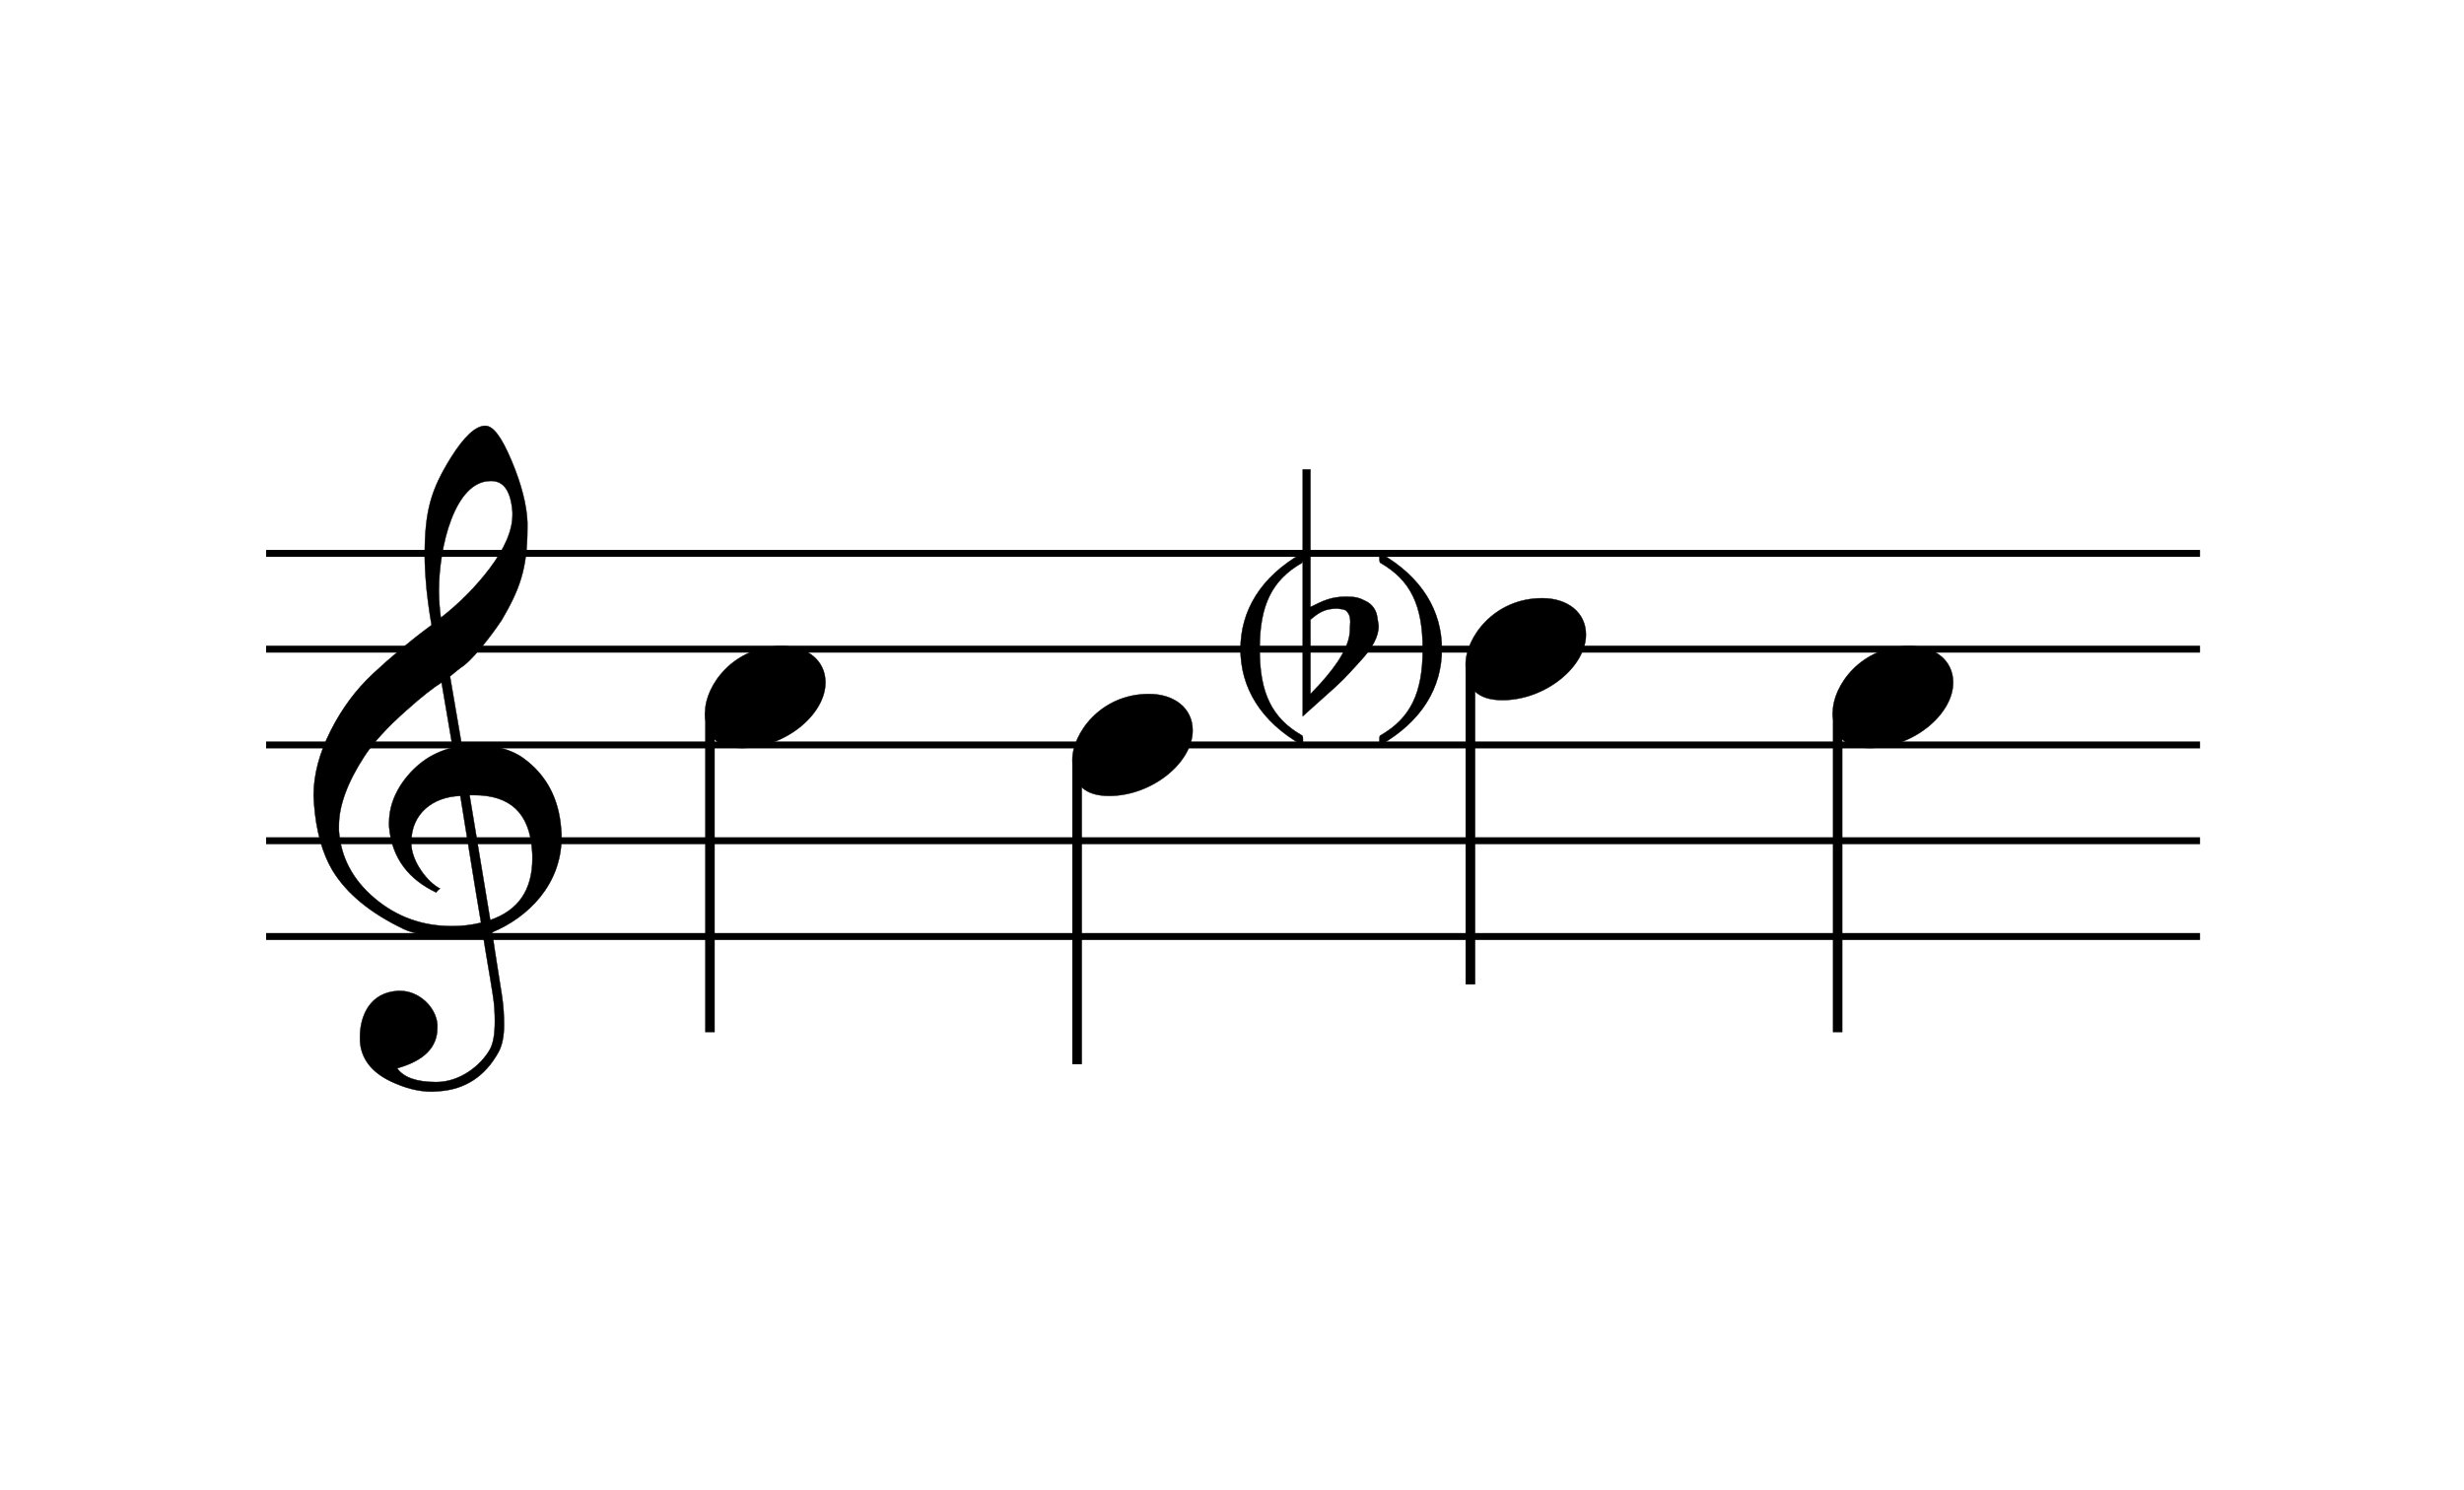
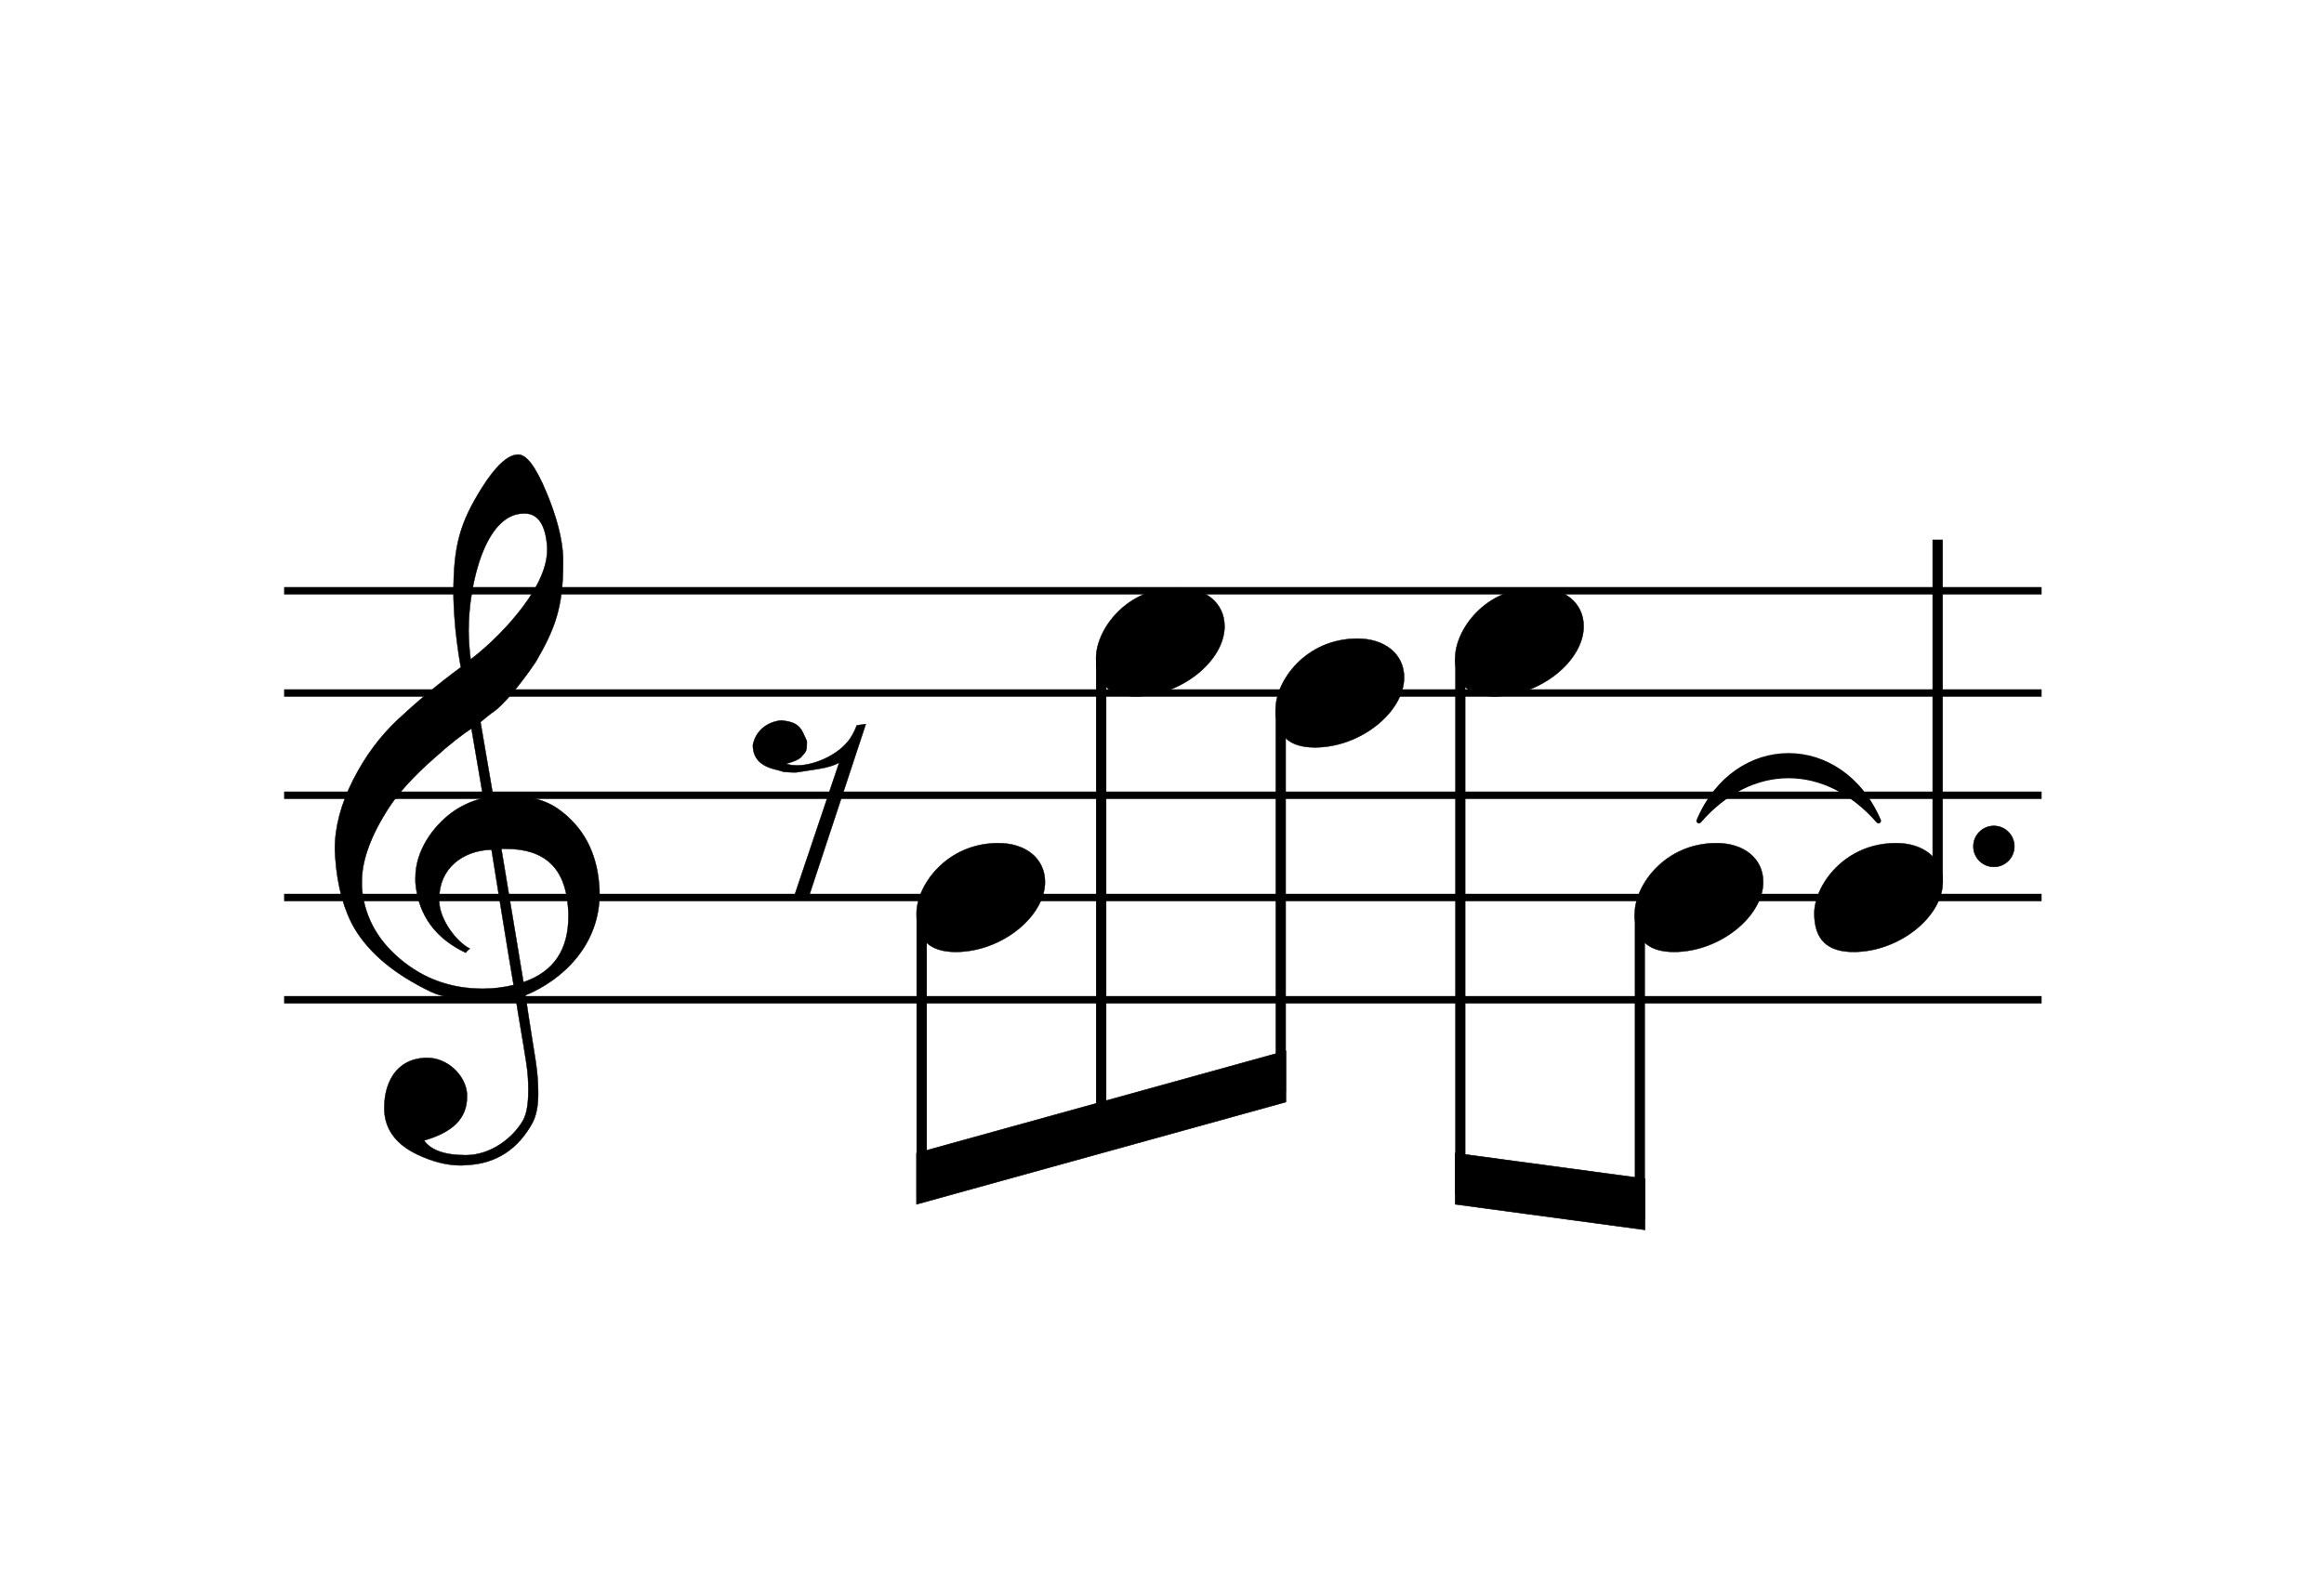
- <svg xmlns="http://www.w3.org/2000/svg" xmlns:xlink="http://www.w3.org/1999/xlink" width="463px" height="280px" version="1.1" overflow="visible" id="gcfdxr5">
+ <svg xmlns="http://www.w3.org/2000/svg" xmlns:xlink="http://www.w3.org/1999/xlink" width="409px" height="280px" version="1.1" overflow="visible" id="aijfht3">
  <defs>
-     <g id="E050-gcfdxr5">
+     <g id="E050-aijfht3">
      <path transform="scale(1,-1)" d="M441 -245c-23 -4 -48 -6 -76 -6c-59 0 -102 7 -130 20c-88 42 -150 93 -187 154c-26 44 -43 103 -48 176c0 6 -1 13 -1 19c0 54 15 111 45 170c29 57 65 106 110 148s96 85 153 127c-3 16 -8 46 -13 92c-4 43 -5 73 -5 89c0 117 16 172 69 257c34 54 64 82 89 82 c21 0 43 -30 69 -92s39 -115 41 -159v-15c0 -109 -21 -162 -67 -241c-13 -20 -63 -90 -98 -118c-13 -9 -25 -19 -37 -29l31 -181c8 1 18 2 28 2c58 0 102 -12 133 -35c59 -43 92 -104 98 -184c1 -7 1 -15 1 -22c0 -123 -87 -209 -181 -248c8 -57 17 -110 25 -162 c5 -31 6 -58 6 -80c0 -30 -5 -53 -14 -70c-35 -64 -88 -99 -158 -103c-5 0 -11 -1 -16 -1c-37 0 -72 10 -108 27c-50 24 -77 59 -80 105v11c0 29 7 55 20 76c18 28 45 42 79 44h6c49 0 93 -42 97 -87v-9c0 -51 -34 -86 -105 -106c17 -24 51 -36 102 -36c62 0 116 43 140 85 c9 16 13 41 13 74c0 20 -1 42 -5 67c-8 53 -18 106 -26 159zM461 939c-95 0 -135 -175 -135 -286c0 -24 2 -48 5 -71c50 39 92 82 127 128c40 53 60 100 60 140v8c-4 53 -22 81 -55 81h-2zM406 119l54 -326c73 25 110 78 110 161c0 7 0 15 -1 23c-7 95 -57 142 -151 142h-12 zM382 117c-72 -2 -128 -47 -128 -120v-7c2 -46 43 -99 75 -115c-3 -2 -7 -5 -10 -10c-70 33 -116 88 -123 172v11c0 68 44 126 88 159c23 17 49 29 78 36l-29 170c-21 -13 -52 -37 -92 -73c-50 -44 -86 -84 -109 -119c-45 -69 -67 -130 -67 -182v-13c5 -68 35 -127 93 -176 s125 -73 203 -73c25 0 50 3 75 9c-19 111 -36 221 -54 331z" />
    </g>
-     <g id="E0A4-gcfdxr5">
+     <g id="E4E6-aijfht3">
+       <path transform="scale(1,-1)" d="M0 123c7 34 33 56 69 60c29 -3 43 -9 53 -29c4 -8 7 -15 10 -22c0 -21 -1 -25 -11 -35c-5 -8 -18 -14 -40 -20l12 -3l15 -1c44 0 97 26 122 56c10 11 18 26 24 42c7 1 15 2 22 3l-140 -424h-36l111 330c-10 -6 -27 -12 -53 -16l-52 -8h-10l-20 1c-1 0 -8 3 -21 6 c-37 9 -55 28 -55 60z" />
+     </g>
+     <g id="E0A4-aijfht3">
      <path transform="scale(1,-1)" d="M0 -39c0 68 73 172 200 172c66 0 114 -37 114 -95c0 -84 -106 -171 -218 -171c-64 0 -96 30 -96 94z" />
    </g>
-     <g id="E26A-gcfdxr5">
-       <path transform="scale(1,-1)" d="M163 -235v-11c0 -3 -1 -4 -1 -4h-2c-108 62 -160 150 -160 250s52 188 160 250h2s1 -1 1 -4v-11s0 -9 -3 -10c-78 -45 -110 -110 -110 -225s32 -180 110 -225c3 -1 3 -7 3 -10z" />
-     </g>
-     <g id="E260-gcfdxr5">
-       <path transform="scale(1,-1)" d="M20 110c32 16 54 27 93 27c26 0 35 -3 54 -13c13 -7 24 -20 27 -38l4 -25c0 -28 -16 -57 -45 -89c-23 -25 -39 -44 -65 -68l-88 -79v644h20v-359zM90 106c-32 0 -48 -10 -70 -29v-194c31 31 54 59 71 84c21 32 32 59 32 84c0 9 1 16 1 20c0 14 -3 21 -11 30l-8 3z" />
-     </g>
-     <g id="E26B-gcfdxr5">
-       <path transform="scale(1,-1)" d="M0 -235c0 3 0 9 3 10c78 45 110 110 110 225s-32 180 -110 225c-3 1 -3 10 -3 10v11c0 3 1 4 1 4h2c108 -62 160 -150 160 -250s-52 -188 -160 -250h-2s-1 1 -1 4v11z" />
-     </g>
  </defs>
-   <style type="text/css">#gcfdxr5 g.ending, #gcfdxr5 g.fing, #gcfdxr5 g.reh, #gcfdxr5 g.tempo {font-weight:bold;}#gcfdxr5 g.dir, #gcfdxr5 g.dynam, #gcfdxr5 g.mNum {font-style:italic;}#gcfdxr5 g.label {font-weight:normal;}#gcfdxr5 ellipse, #gcfdxr5 path, #gcfdxr5 polygon, #gcfdxr5 polyline, #gcfdxr5 rect {stroke:currentColor}</style>
-   <svg class="definition-scale" color="black" font-family="Times, serif" viewBox="0 0 4630 2800">
+   <style type="text/css">#aijfht3 g.ending, #aijfht3 g.fing, #aijfht3 g.reh, #aijfht3 g.tempo {font-weight:bold;}#aijfht3 g.dir, #aijfht3 g.dynam, #aijfht3 g.mNum {font-style:italic;}#aijfht3 g.label {font-weight:normal;}#aijfht3 ellipse, #aijfht3 path, #aijfht3 polygon, #aijfht3 polyline, #aijfht3 rect {stroke:currentColor}</style>
+   <svg class="definition-scale" color="black" font-family="Times, serif" viewBox="0 0 4090 2800">
    <g class="page-margin" transform="translate(500, 500)">
-       <g id="h1a5v4ma" class="mdiv pageMilestone" />
-       <g id="i1bmfdw7" class="score pageMilestone" />
-       <g id="z9nunh5" class="system">
-         <g id="k1p60lyi" class="section systemMilestone" />
-         <g id="qpeh215" class="section systemMilestone" />
-         <g id="x15124tw" class="measure">
-           <g id="gyffw4l" class="staff">
-             <path d="M0 540 L3634 540" stroke-width="13" />
-             <path d="M0 720 L3634 720" stroke-width="13" />
-             <path d="M0 900 L3634 900" stroke-width="13" />
-             <path d="M0 1080 L3634 1080" stroke-width="13" />
-             <path d="M0 1260 L3634 1260" stroke-width="13" />
-             <g id="l1j3qjor" class="clef">
-               <use xlink:href="#E050-gcfdxr5" transform="translate(90, 1080) scale(0.72, 0.72)" />
+       <g id="b5ifqlv" class="mdiv pageMilestone" />
+       <g id="cvvk60" class="score pageMilestone" />
+       <g id="k2il43a" class="system">
+         <g id="egct39p" class="section systemMilestone" />
+         <g id="sv7409u" class="section systemMilestone" />
+         <g id="r1452azj" class="measure">
+           <g id="a19i3ivr" class="staff">
+             <path d="M0 540 L3093 540" stroke-width="13" />
+             <path d="M0 720 L3093 720" stroke-width="13" />
+             <path d="M0 900 L3093 900" stroke-width="13" />
+             <path d="M0 1080 L3093 1080" stroke-width="13" />
+             <path d="M0 1260 L3093 1260" stroke-width="13" />
+             <g id="wxb2yq9" class="clef">
+               <use xlink:href="#E050-aijfht3" transform="translate(90, 1080) scale(0.72, 0.72)" />
            </g>
-             <g id="m1k7fx0a" class="keySig" />
-             <g id="nyzxvj0" class="meterSig" visibility="hidden" />
-             <g id="h1587awp" class="layer">
-               <g id="iclvnjk" class="note">
-                 <g class="notehead">
-                   <use xlink:href="#E0A4-gcfdxr5" transform="translate(825, 810) scale(0.72, 0.72)" />
+             <g id="x1aqqpg4" class="keySig" />
+             <g id="yc03w9u" class="meterSig" visibility="hidden" />
+             <g id="b1urkycq" class="layer">
+               <g id="cth4bdg" class="rest">
+                 <use xlink:href="#E4E6-aijfht3" transform="translate(825, 900) scale(0.72, 0.72)" />
+               </g>
+               <g id="d12bt3lq" class="beam">
+                 <polygon points="1113,1620 1763,1440 1763,1350 1113,1530" />
+                 <g id="e1ns9jpe" class="note">
+                   <g class="notehead">
+                     <use xlink:href="#E0A4-aijfht3" transform="translate(1113, 1080) scale(0.72, 0.72)" />
+                   </g>
+                   <g id="p54xcyj" class="stem">
+                     <path d="M1122 1108 L1122 1602" stroke-width="18" />
+                   </g>
+                   <g id="f1e3nu37" class="accid" />
                </g>
-                 <g id="nznp380" class="stem">
-                   <path d="M834 838 L834 1440" stroke-width="18" />
+                 <g id="goa4jt3" class="note">
+                   <g class="notehead">
+                     <use xlink:href="#E0A4-aijfht3" transform="translate(1429, 630) scale(0.72, 0.72)" />
+                   </g>
+                   <g id="qchmpys" class="stem">
+                     <path d="M1438 658 L1438 1512" stroke-width="18" />
+                   </g>
+                   <g id="hxo7cn4" class="accid" />
                </g>
-                 <g id="j1l7rt3h" class="accid" />
-               </g>
-               <g id="k325qw0" class="note">
-                 <g class="notehead">
-                   <use xlink:href="#E0A4-gcfdxr5" transform="translate(1515, 900) scale(0.72, 0.72)" />
-                 </g>
-                 <g id="o1xcn0a6" class="stem">
-                   <path d="M1524 928 L1524 1500" stroke-width="18" />
-                 </g>
-                 <g id="l1u1hvqk" class="accid" />
-               </g>
-               <g id="m7xqoh1" class="note">
-                 <g class="notehead">
-                   <use xlink:href="#E0A4-gcfdxr5" transform="translate(2254, 720) scale(0.72, 0.72)" />
-                 </g>
-                 <g id="pbf2kcz" class="stem">
-                   <path d="M2263 748 L2263 1350" stroke-width="18" />
-                 </g>
-                 <g id="ngw7jg2" class="accid">
-                   <use xlink:href="#E26A-gcfdxr5" transform="translate(1831, 720) scale(0.72, 0.72)" />
-                   <use xlink:href="#E260-gcfdxr5" transform="translate(1948, 720) scale(0.72, 0.72)" />
-                   <use xlink:href="#E26B-gcfdxr5" transform="translate(2092, 720) scale(0.72, 0.72)" />
+                 <g id="i1jmqr2c" class="note">
+                   <g class="notehead">
+                     <use xlink:href="#E0A4-aijfht3" transform="translate(1745, 720) scale(0.72, 0.72)" />
+                   </g>
+                   <g id="r1pctlpg" class="stem">
+                     <path d="M1754 748 L1754 1422" stroke-width="18" />
+                   </g>
+                   <g id="j1jqifzg" class="accid" />
                </g>
              </g>
-               <g id="o2kk8lp" class="note">
+               <g id="kja9l2v" class="beam">
+                 <polygon points="2061,1620 2395,1665 2395,1575 2061,1530" />
+                 <g id="l5x583j" class="note">
+                   <g class="notehead">
+                     <use xlink:href="#E0A4-aijfht3" transform="translate(2061, 630) scale(0.72, 0.72)" />
+                   </g>
+                   <g id="s12anfqw" class="stem">
+                     <path d="M2070 658 L2070 1602" stroke-width="18" />
+                   </g>
+                   <g id="m17qfcuv" class="accid" />
+                 </g>
+                 <g id="n1s7wpug" class="note">
+                   <g class="notehead">
+                     <use xlink:href="#E0A4-aijfht3" transform="translate(2377, 1080) scale(0.72, 0.72)" />
+                   </g>
+                   <g id="tmg8dg5" class="stem">
+                     <path d="M2386 1108 L2386 1647" stroke-width="18" />
+                   </g>
+                   <g id="ot0im0d" class="accid" />
+                 </g>
+               </g>
+               <g id="q1mvkb09" class="note">
                <g class="notehead">
-                   <use xlink:href="#E0A4-gcfdxr5" transform="translate(2944, 810) scale(0.72, 0.72)" />
+                   <use xlink:href="#E0A4-aijfht3" transform="translate(2693, 1080) scale(0.72, 0.72)" />
                </g>
-                 <g id="qnko8lh" class="stem">
-                   <path d="M2953 838 L2953 1440" stroke-width="18" />
+                 <g id="v1lud9gw" class="dots">
+                   <ellipse cx="3009" cy="990" rx="36" ry="36" />
                </g>
-                 <g id="p130u0xi" class="accid" />
+                 <g id="uwefr8m" class="stem">
+                   <path d="M2910 1052 L2910 450" stroke-width="18" />
+                 </g>
+                 <g id="r1thyefe" class="accid" />
              </g>
            </g>
          </g>
-           <g id="f1agrcul" class="barLine" />
+           <g id="ppueajl" class="tie">
+             <path d="M2490,945 C2555,792 2740,792 2806,945 C2713,839 2582,839 2490,945" stroke-width="9" stroke-linecap="round" stroke-linejoin="round" />
+           </g>
+           <g id="z4w8ny2" class="barLine" />
        </g>
-         <g id="z1ey3xyg" class="systemMilestoneEnd qpeh215" />
-         <g id="a1d533aq" class="systemMilestoneEnd k1p60lyi" />
+         <g id="b1i667ij" class="systemMilestoneEnd sv7409u" />
+         <g id="c12e72tn" class="systemMilestoneEnd egct39p" />
      </g>
-       <g id="blwg511" class="pageMilestoneEnd i1bmfdw7" />
-       <g id="c3gm4dh" class="pageMilestoneEnd h1a5v4ma" />
-       <g id="d17s7ss8" class="pgHead autogenerated" />
+       <g id="dc3riql" class="pageMilestoneEnd cvvk60" />
+       <g id="e19i3w90" class="pageMilestoneEnd b5ifqlv" />
+       <g id="f1e14qc3" class="pgHead autogenerated" />
    </g>
  </svg>
</svg>
